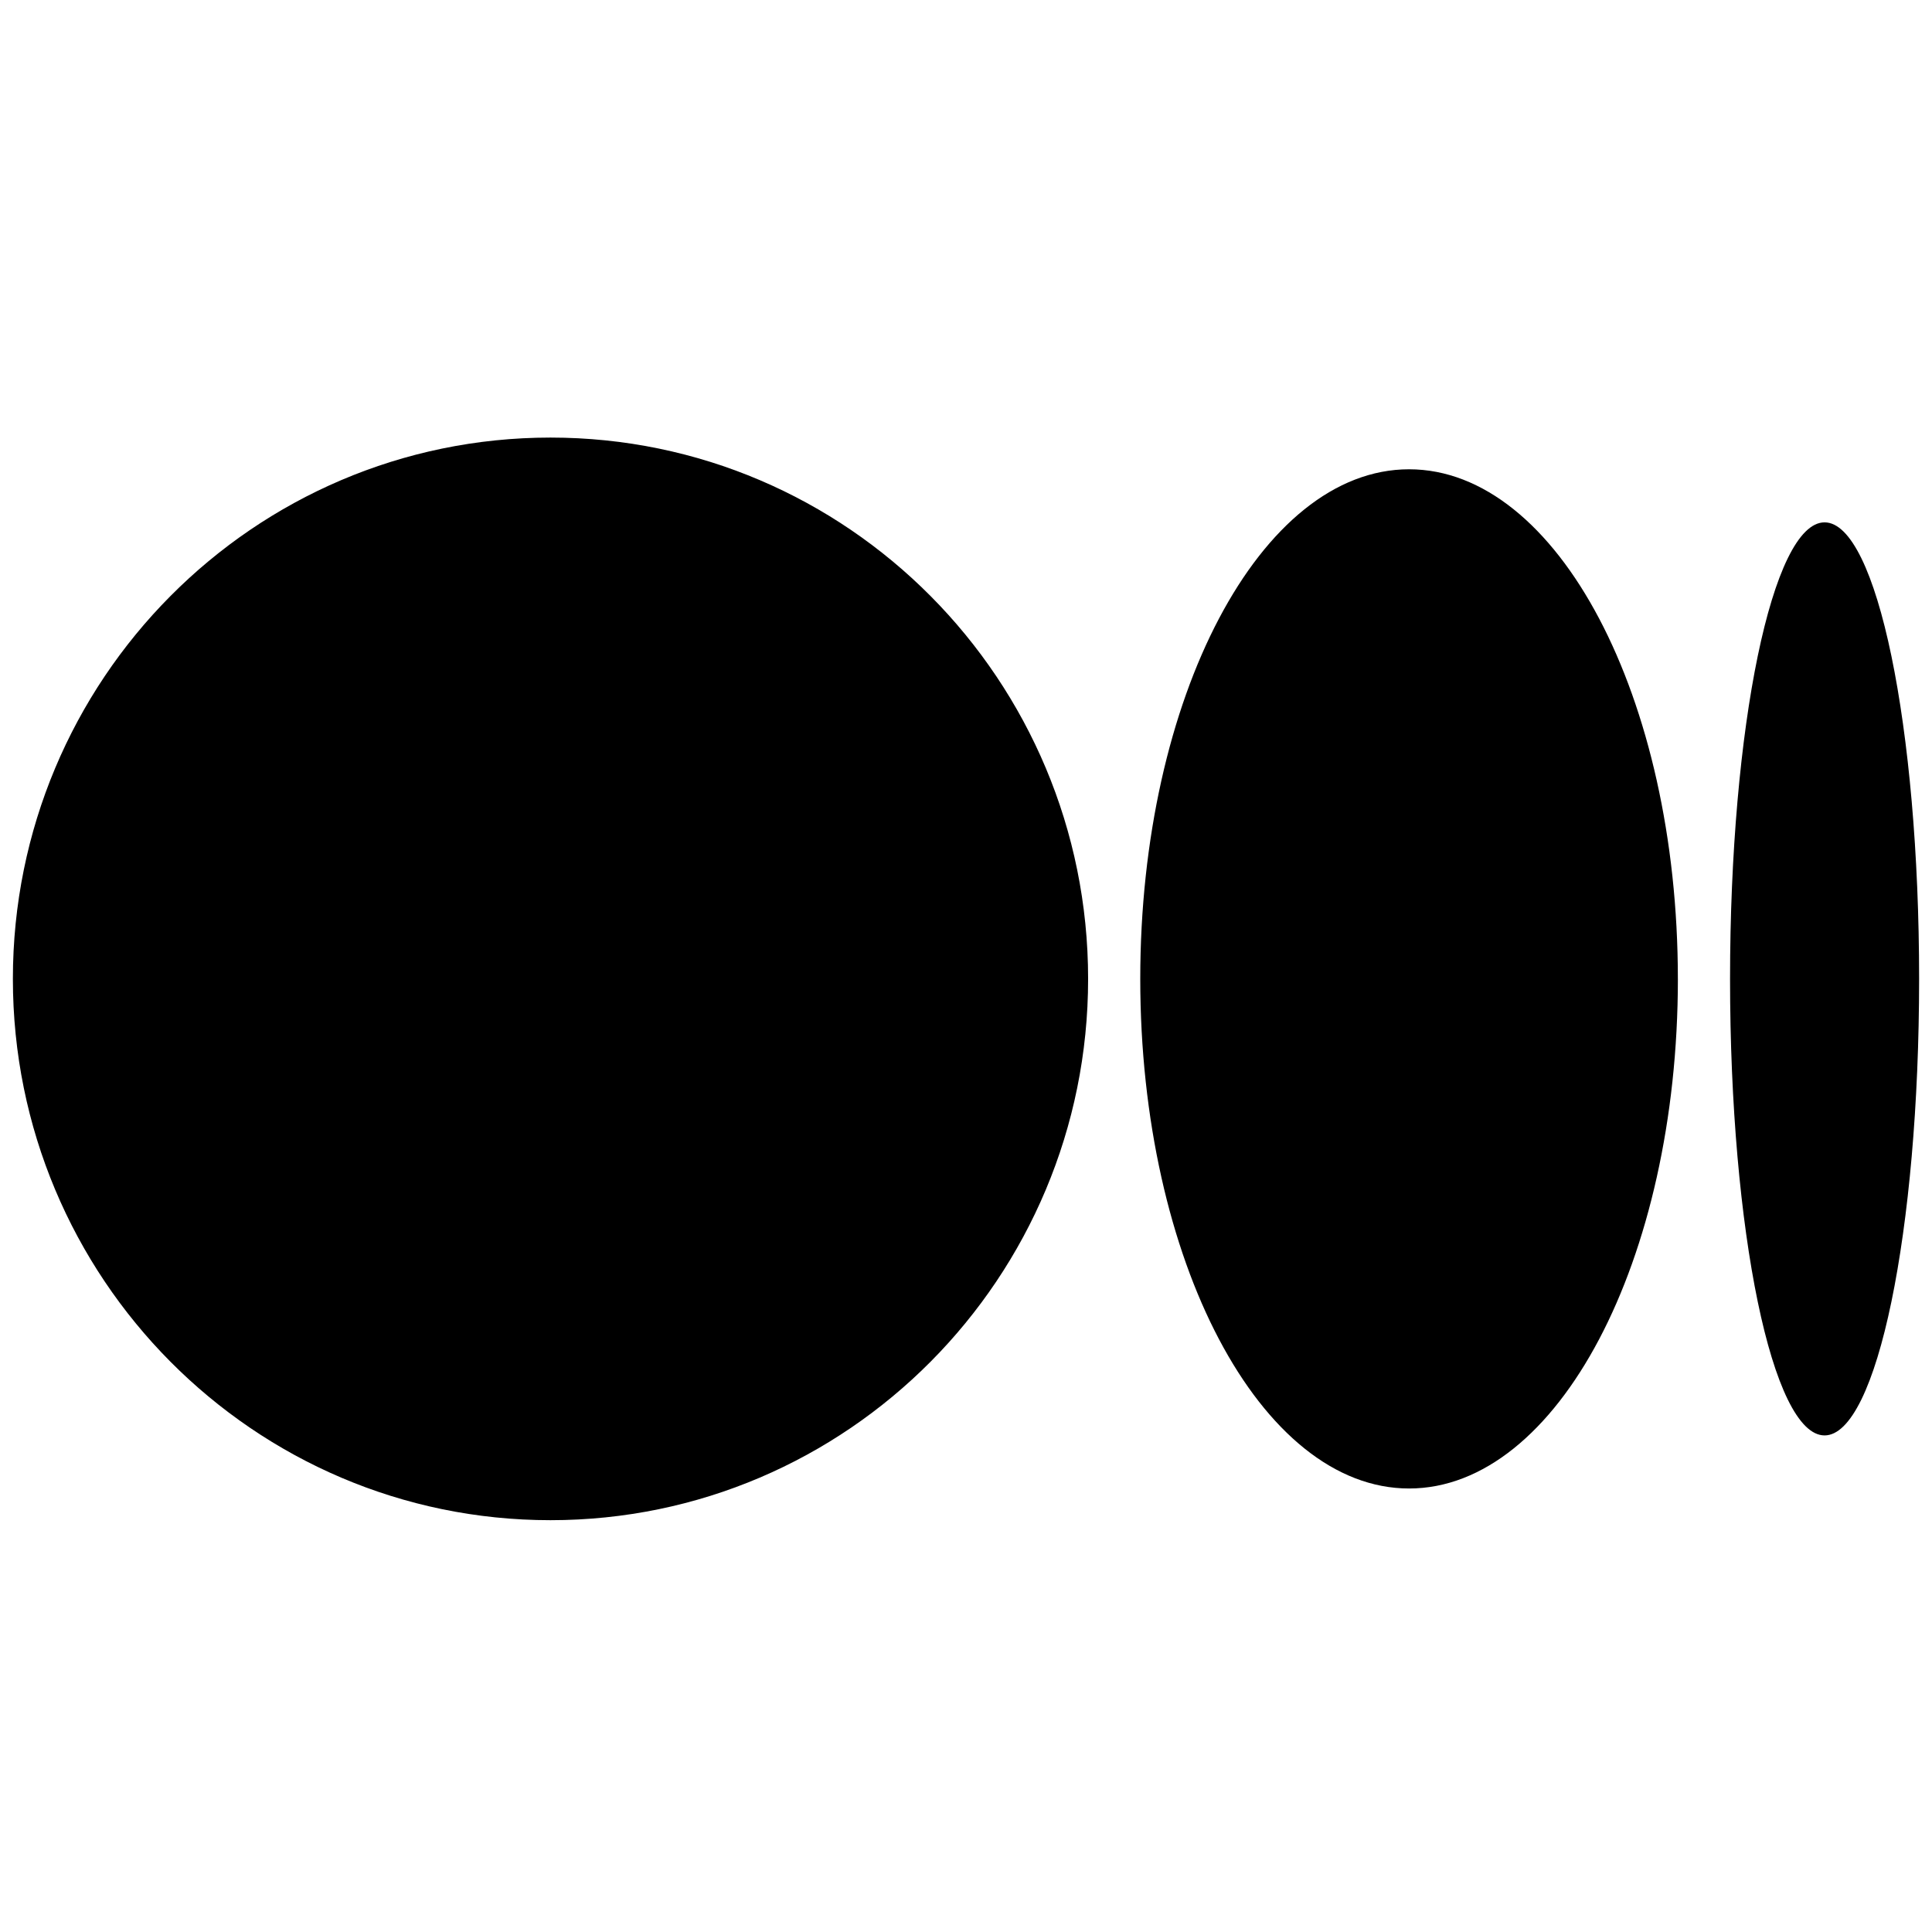
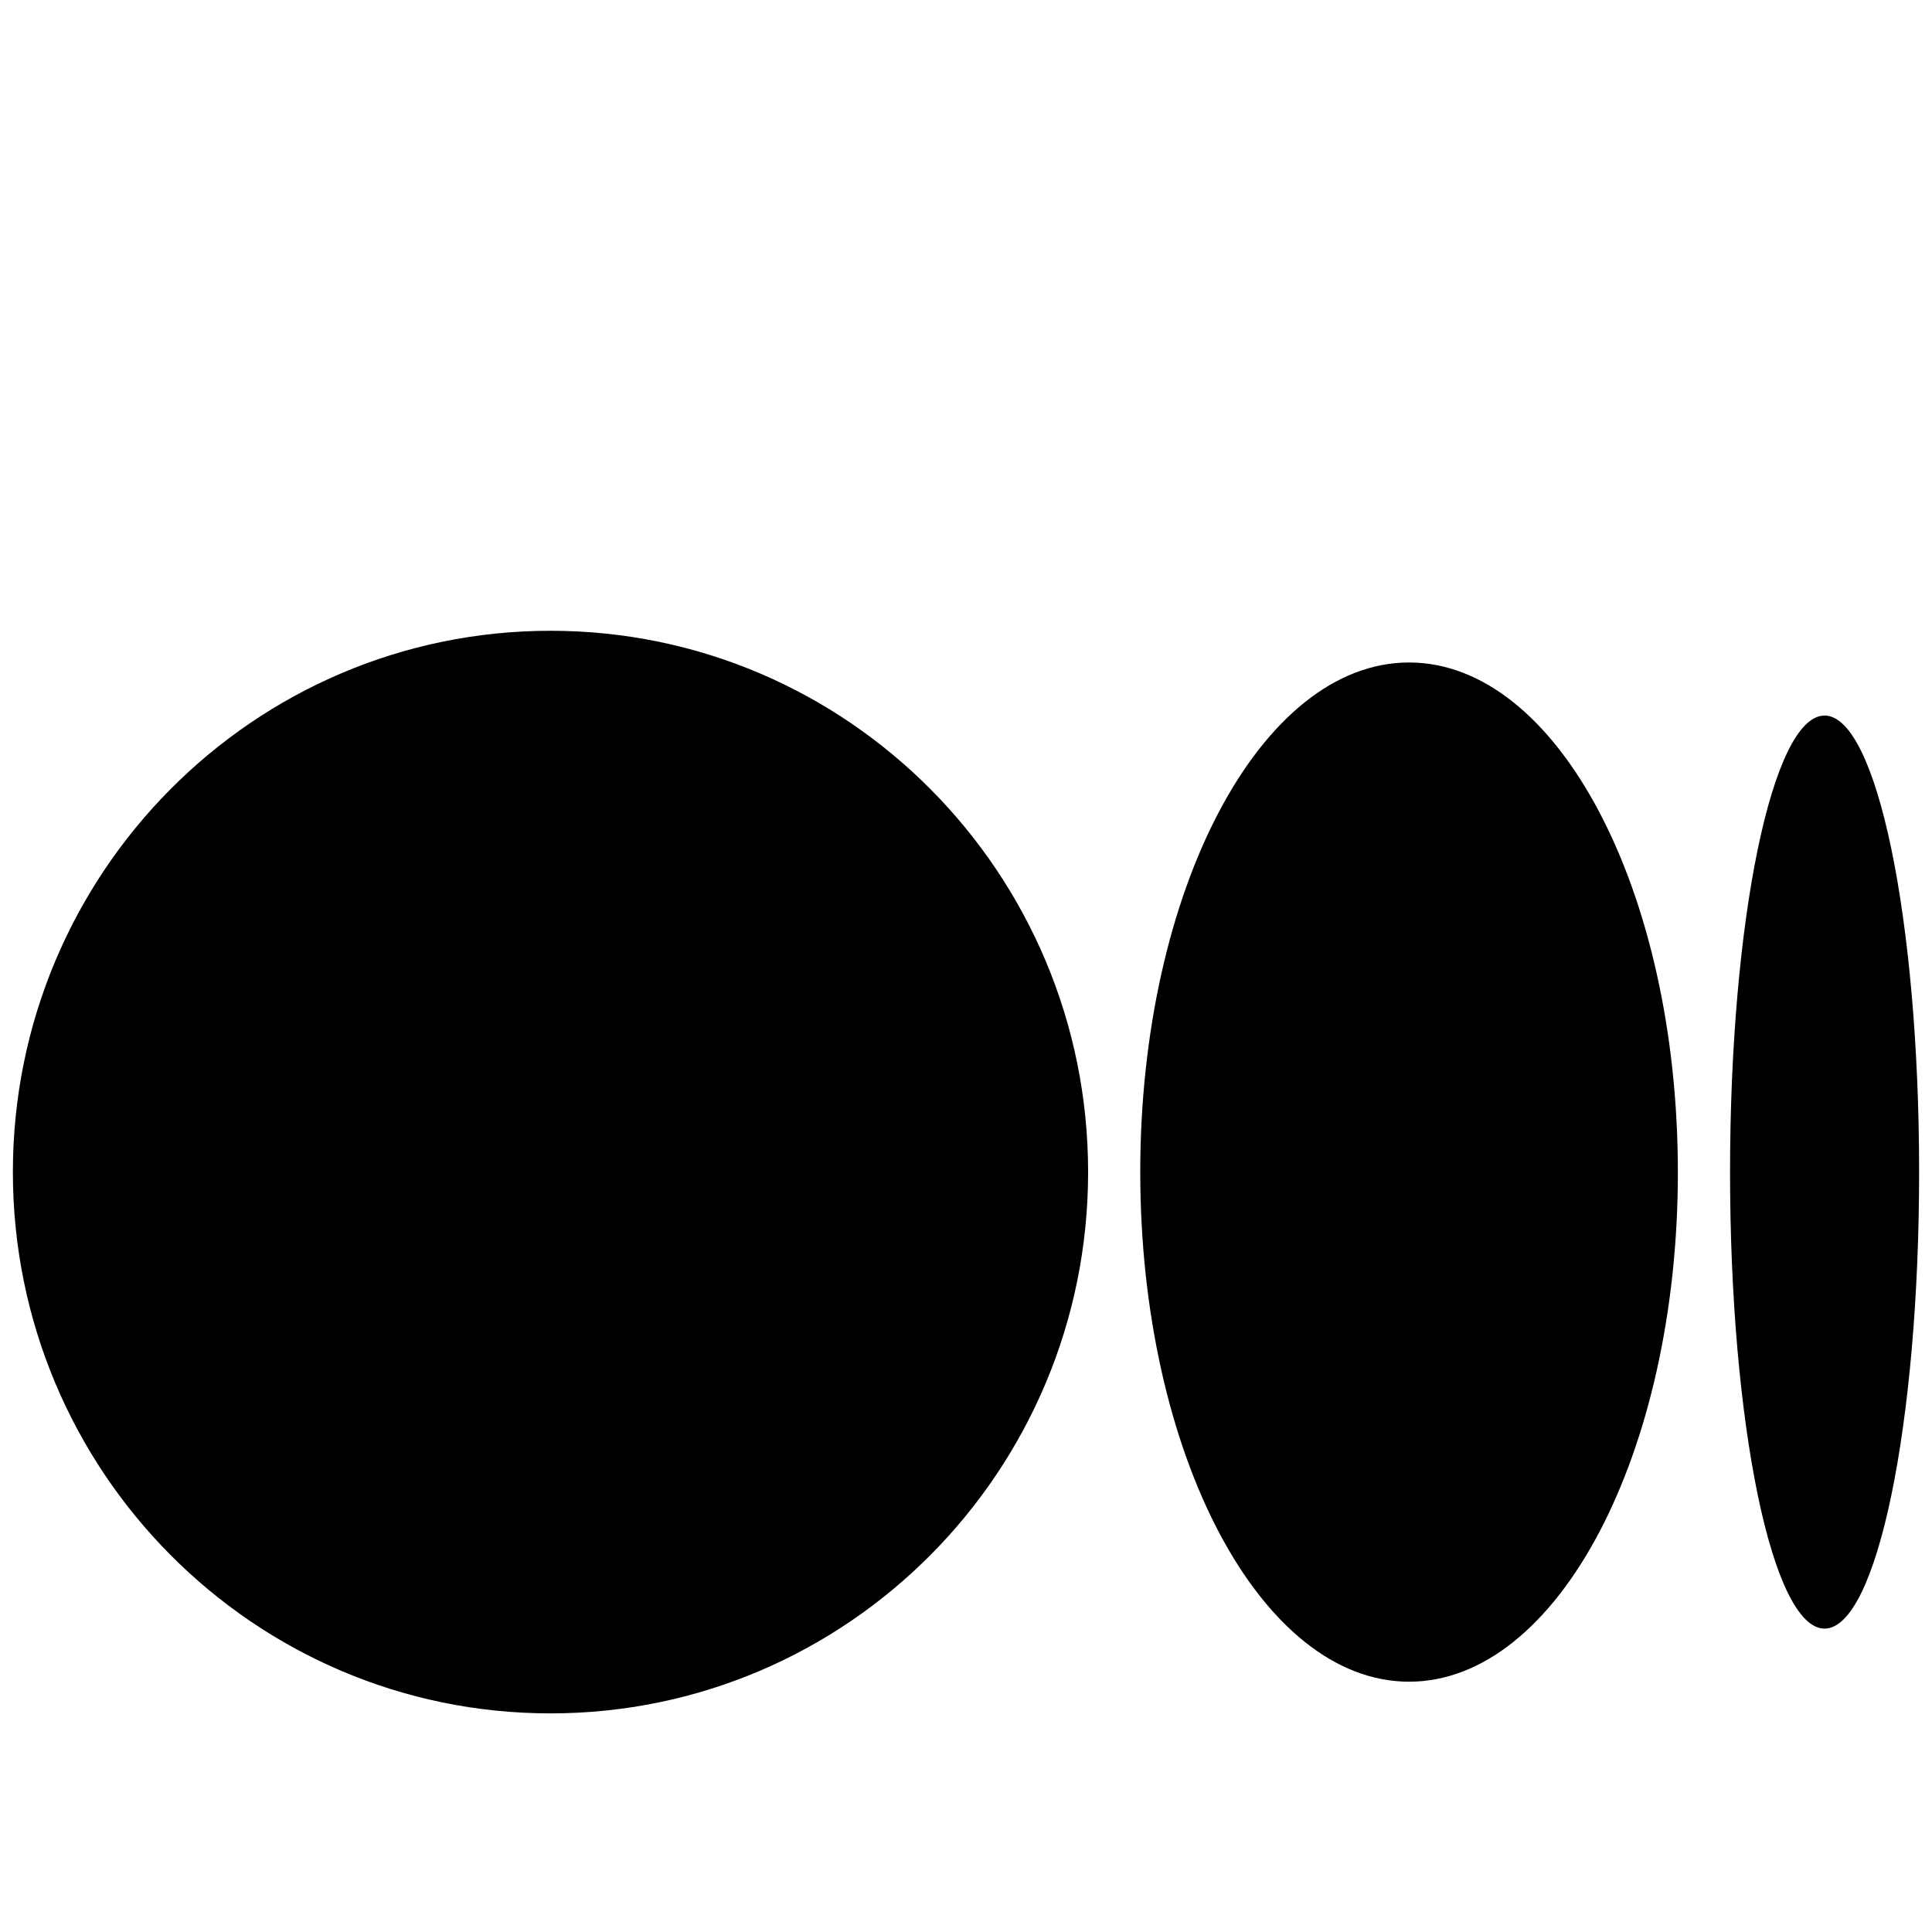
- <svg xmlns="http://www.w3.org/2000/svg" width="317.5mm" height="317.5mm" version="1.2" baseProfile="tiny">
+ <svg xmlns="http://www.w3.org/2000/svg" width="20" height="20" viewBox="0 0 1200 960" version="1.2" baseProfile="tiny">
  <defs>
</defs>
  <g fill="none" stroke="black" stroke-width="1" fill-rule="evenodd" stroke-linecap="square" stroke-linejoin="bevel">
    <g fill="#000000" fill-opacity="1" stroke="#000000" stroke-opacity="1" stroke-width="1" stroke-linecap="square" stroke-linejoin="miter" stroke-miterlimit="2" transform="matrix(1,0,0,1,0,0)">
</g>
    <g fill="#000000" fill-opacity="1" stroke="#000000" stroke-opacity="1" stroke-width="1" stroke-linecap="square" stroke-linejoin="miter" stroke-miterlimit="2" transform="matrix(1,0,0,1,0,0)">
</g>
    <g fill="#000000" fill-opacity="1" stroke="#000000" stroke-opacity="1" stroke-width="1" stroke-linecap="square" stroke-linejoin="miter" stroke-miterlimit="2" transform="matrix(1,0,0,1,0,0)">
</g>
    <g fill="#000000" fill-opacity="1" stroke="#000000" stroke-opacity="1" stroke-width="1" stroke-linecap="square" stroke-linejoin="miter" stroke-miterlimit="2" transform="matrix(1,0,0,1,0,0)">
</g>
    <g fill="#000000" fill-opacity="1" stroke="#000000" stroke-opacity="1" stroke-width="1" stroke-linecap="square" stroke-linejoin="miter" stroke-miterlimit="2" transform="matrix(1.1345,0,0,1.1345,8,271.785)">
</g>
    <g fill="#000000" fill-opacity="1" stroke="none" transform="matrix(1.1345,0,0,1.1345,8,271.785)">
      <path vector-effect="none" fill-rule="nonzero" d="M588.67,296.36 C588.67,460.03 456.89,592.71 294.34,592.71 C131.79,592.71 0,460 0,296.36 C0,132.72 131.78,0 294.34,0 C456.9,0 588.67,132.69 588.67,296.36 M911.56,296.36 C911.56,450.42 845.67,575.36 764.39,575.36 C683.11,575.36 617.22,450.42 617.22,296.36 C617.22,142.3 683.1,17.36 764.38,17.36 C845.66,17.36 911.55,142.26 911.55,296.36 M1043.63,296.36 C1043.63,434.36 1020.46,546.3 991.87,546.3 C963.28,546.3 940.12,434.39 940.12,296.36 C940.12,158.33 963.29,46.42 991.87,46.42 C1020.45,46.42 1043.63,158.32 1043.63,296.36 " />
    </g>
    <g fill="#000000" fill-opacity="1" stroke="#000000" stroke-opacity="1" stroke-width="1" stroke-linecap="square" stroke-linejoin="miter" stroke-miterlimit="2" transform="matrix(1.1345,0,0,1.1345,8,271.785)">
</g>
    <g fill="#000000" fill-opacity="1" stroke="#000000" stroke-opacity="1" stroke-width="1" stroke-linecap="square" stroke-linejoin="miter" stroke-miterlimit="2" transform="matrix(1.1345,0,0,1.1345,8,271.785)">
</g>
    <g fill="#000000" fill-opacity="1" stroke="#000000" stroke-opacity="1" stroke-width="1" stroke-linecap="square" stroke-linejoin="miter" stroke-miterlimit="2" transform="matrix(1.1345,0,0,1.1345,8,271.785)">
</g>
    <g fill="#000000" fill-opacity="1" stroke="#000000" stroke-opacity="1" stroke-width="1" stroke-linecap="square" stroke-linejoin="miter" stroke-miterlimit="2" transform="matrix(1.1345,0,0,1.1345,8,271.785)">
</g>
    <g fill="#000000" fill-opacity="1" stroke="#000000" stroke-opacity="1" stroke-width="1" stroke-linecap="square" stroke-linejoin="miter" stroke-miterlimit="2" transform="matrix(1,0,0,1,0,0)">
</g>
    <g fill="#000000" fill-opacity="1" stroke="#000000" stroke-opacity="1" stroke-width="1" stroke-linecap="square" stroke-linejoin="miter" stroke-miterlimit="2" transform="matrix(1,0,0,1,0,0)">
</g>
    <g fill="#000000" fill-opacity="1" stroke="#000000" stroke-opacity="1" stroke-width="1" stroke-linecap="square" stroke-linejoin="miter" stroke-miterlimit="2" transform="matrix(1,0,0,1,0,0)">
</g>
    <g fill="#000000" fill-opacity="1" stroke="#000000" stroke-opacity="1" stroke-width="1" stroke-linecap="square" stroke-linejoin="miter" stroke-miterlimit="2" transform="matrix(1,0,0,1,0,0)">
</g>
    <g fill="#000000" fill-opacity="1" stroke="#000000" stroke-opacity="1" stroke-width="1" stroke-linecap="square" stroke-linejoin="miter" stroke-miterlimit="2" transform="matrix(1.1345,0,0,1.1345,8,271.785)">
</g>
    <g fill="#000000" fill-opacity="1" stroke="#000000" stroke-opacity="1" stroke-width="1" stroke-linecap="square" stroke-linejoin="miter" stroke-miterlimit="2" transform="matrix(1.1345,0,0,1.1345,8,271.785)">
</g>
    <g fill="#000000" fill-opacity="1" stroke="#000000" stroke-opacity="1" stroke-width="1" stroke-linecap="square" stroke-linejoin="miter" stroke-miterlimit="2" transform="matrix(1.1345,0,0,1.1345,8,271.785)">
</g>
    <g fill="#000000" fill-opacity="1" stroke="#000000" stroke-opacity="1" stroke-width="1" stroke-linecap="square" stroke-linejoin="miter" stroke-miterlimit="2" transform="matrix(1.1345,0,0,1.1345,8,271.785)">
</g>
    <g fill="#000000" fill-opacity="1" stroke="#000000" stroke-opacity="1" stroke-width="1" stroke-linecap="square" stroke-linejoin="miter" stroke-miterlimit="2" transform="matrix(1,0,0,1,0,0)">
</g>
    <g fill="#000000" fill-opacity="1" stroke="#000000" stroke-opacity="1" stroke-width="1" stroke-linecap="square" stroke-linejoin="miter" stroke-miterlimit="2" transform="matrix(1,0,0,1,0,0)">
</g>
    <g fill="#000000" fill-opacity="1" stroke="#000000" stroke-opacity="1" stroke-width="1" stroke-linecap="square" stroke-linejoin="miter" stroke-miterlimit="2" transform="matrix(1,0,0,1,0,0)">
</g>
    <g fill="#000000" fill-opacity="1" stroke="#000000" stroke-opacity="1" stroke-width="1" stroke-linecap="square" stroke-linejoin="miter" stroke-miterlimit="2" transform="matrix(1,0,0,1,0,0)">
</g>
    <g fill="#000000" fill-opacity="1" stroke="#000000" stroke-opacity="1" stroke-width="1" stroke-linecap="square" stroke-linejoin="miter" stroke-miterlimit="2" transform="matrix(1,0,0,1,0,0)">
</g>
    <g fill="#000000" fill-opacity="1" stroke="#000000" stroke-opacity="1" stroke-width="1" stroke-linecap="square" stroke-linejoin="miter" stroke-miterlimit="2" transform="matrix(1,0,0,1,0,0)">
</g>
  </g>
</svg>
